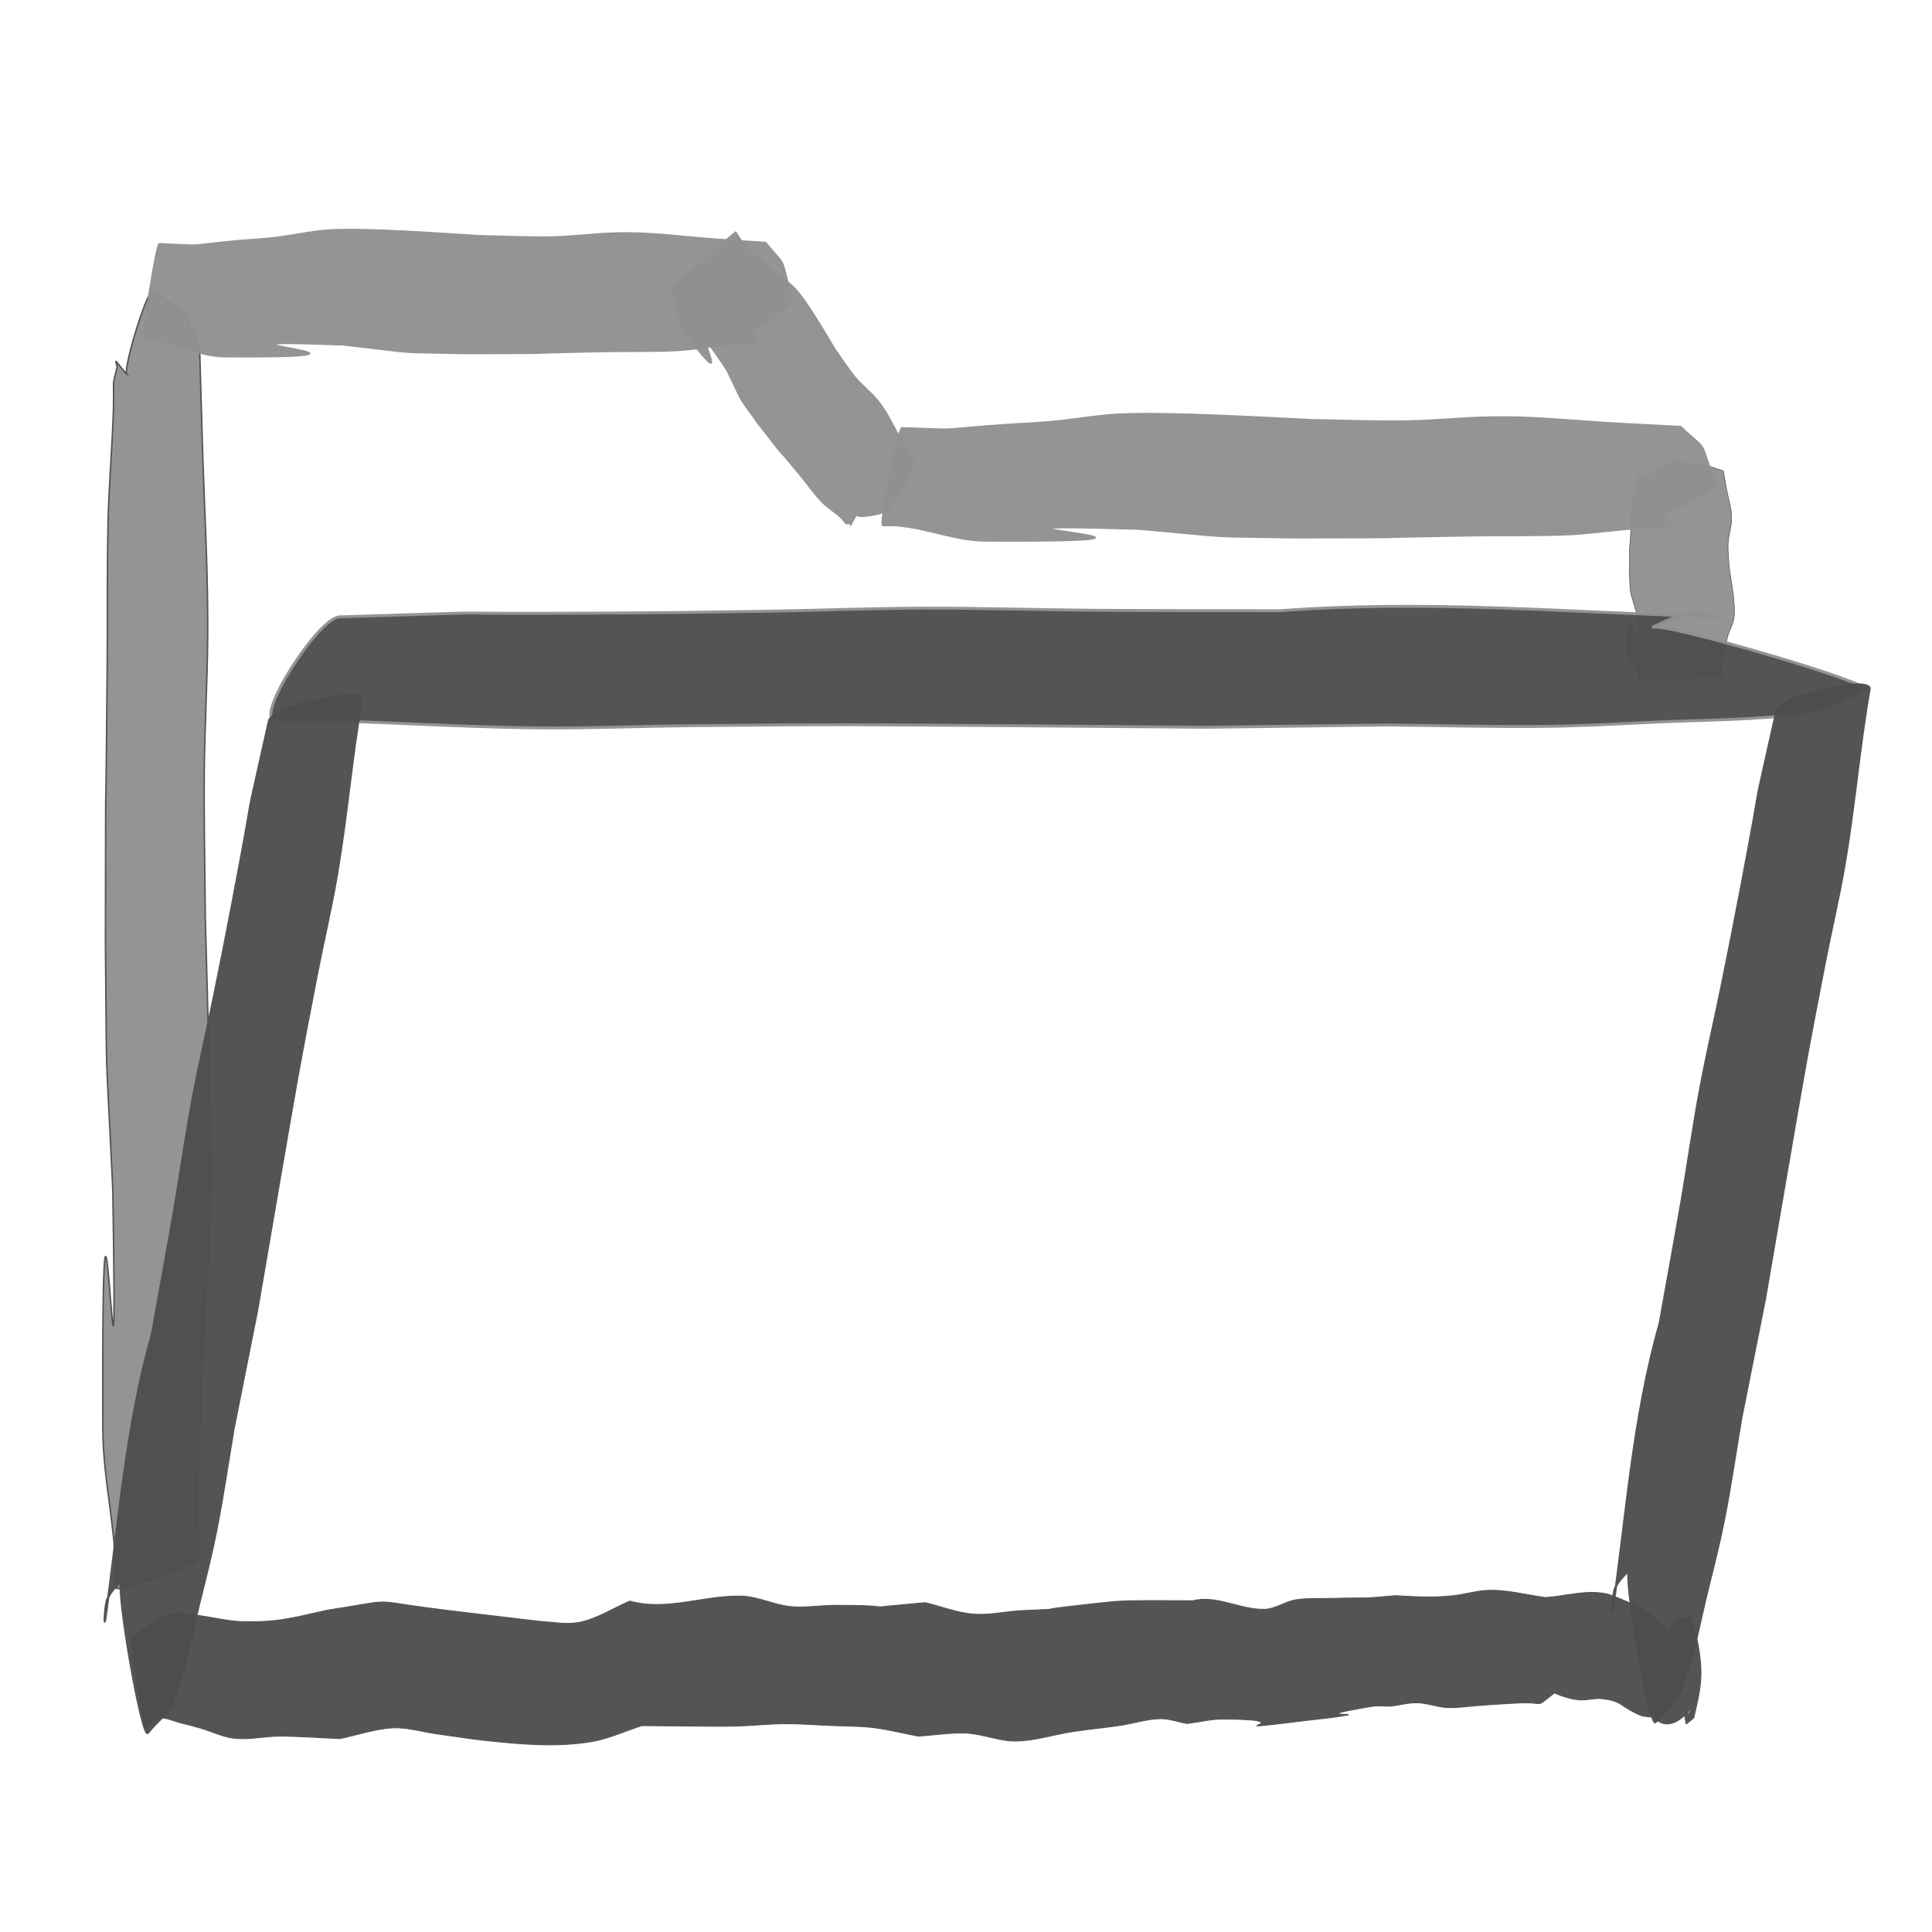
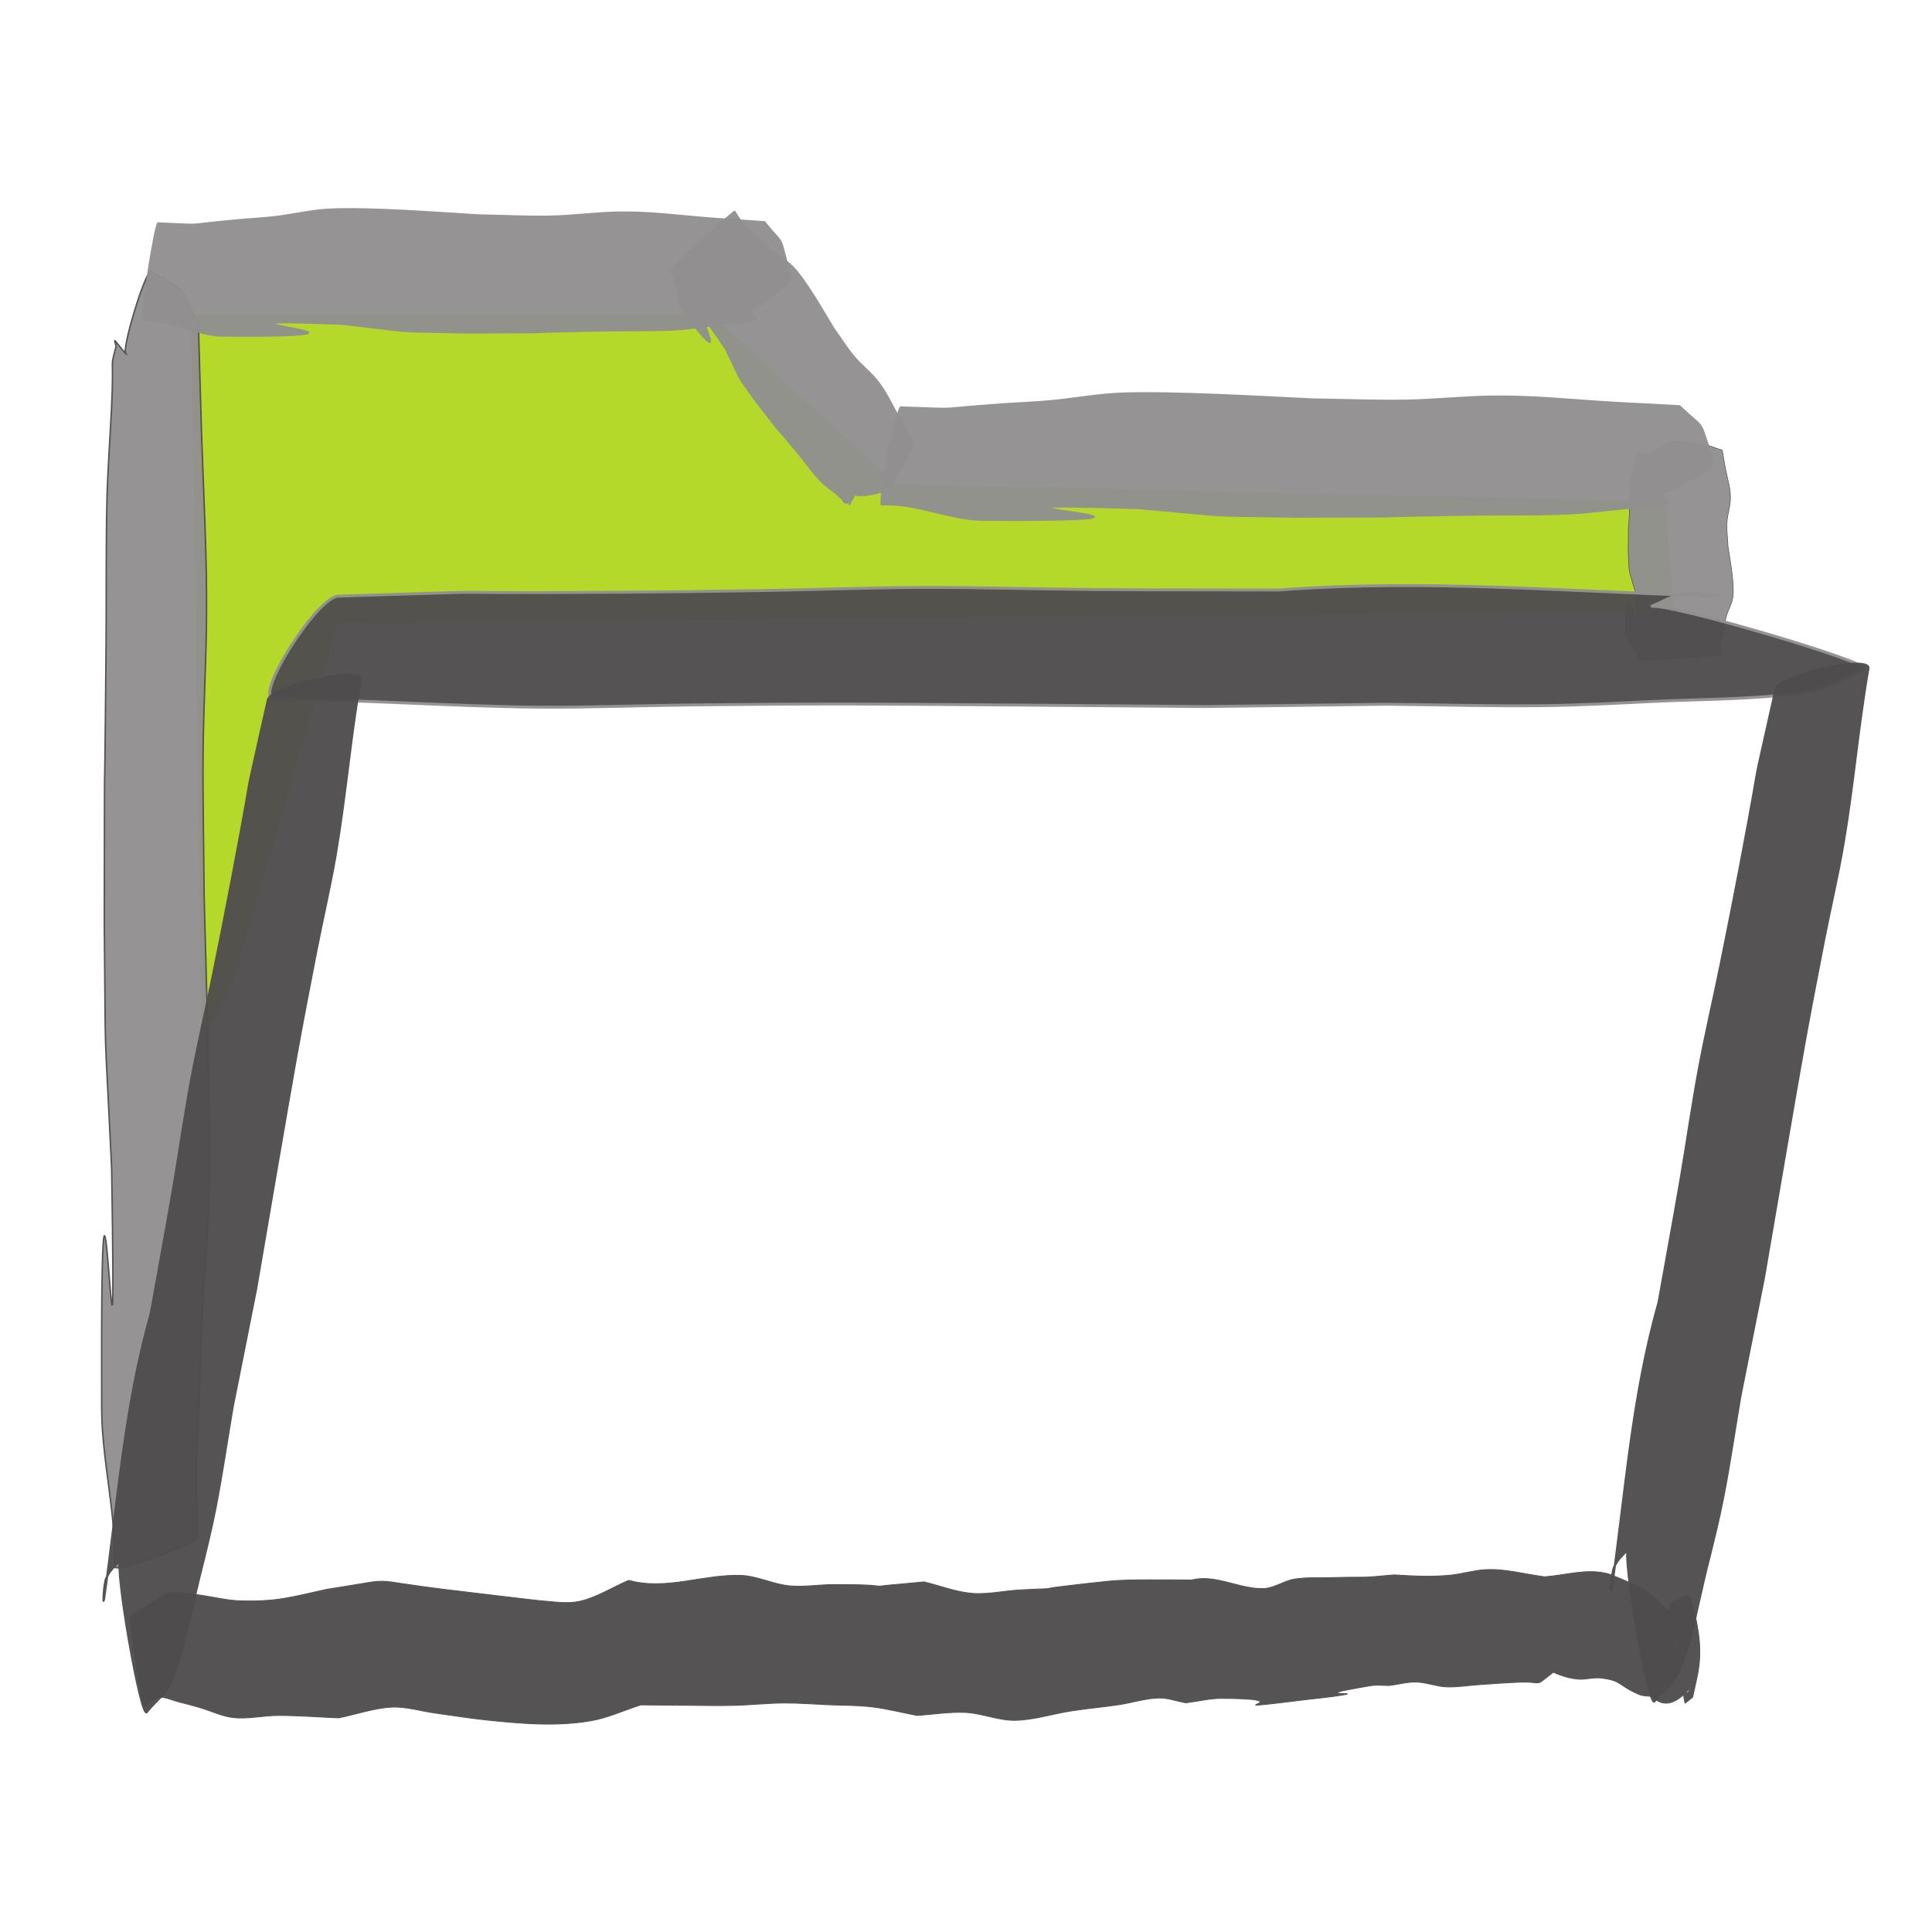
<svg xmlns="http://www.w3.org/2000/svg" width="400.156" height="400.156" id="svg9167" version="1.1">
  <defs id="defs9169" />
  <g id="layer1" transform="translate(-399.9197,-115.1473)">
-     <path style="opacity:0.96;fill:#4f4c4d;fill-opacity:1;stroke:#4f4c4d;stroke-width:0.18;stroke-miterlimit:4;stroke-opacity:1;stroke-dashoffset:0" d="m 427.105,454.263 c 1.391,-0.916 2.78,-1.851 4.173,-2.734 0.783,-0.496 1.566,-0.983 2.352,-1.425 0.5,-0.281 0.999,-0.61 1.508,-0.696 1.065,-0.18 2.138,-0.098 3.209,0 0,0 0,0 0,0 1.38,0.126 2.761,0.333 4.143,0.554 0,0 0,0 0,0 2.469,0.394 4.941,0.971 7.405,1.047 1e-4,0 1e-4,0 1e-4,0 3.015,0.093 6.027,0 9.027,-0.494 0,0 0,0 0,0 2.986,-0.494 5.963,-1.263 8.945,-1.897 2.622,-0.396 5.242,-0.842 7.863,-1.277 1.184,-0.196 2.368,-0.402 3.558,-0.388 0,0 0,0 0,0 1.265,0.015 2.534,0.242 3.802,0.434 0,1.2e-4 0,1.2e-4 10e-5,1.2e-4 2.866,0.433 5.732,0.835 8.597,1.188 1e-4,0 1e-4,0 1e-4,0 3.357,0.414 6.713,0.808 10.07,1.209 2.286,0.273 4.571,0.545 6.857,0.813 0,0 0,0 0,0 0.792,0.093 1.584,0.185 2.376,0.275 0.367,0.041 0.734,0.093 1.1,0.118 2.757,0.189 5.523,0.724 8.259,0.091 3.367,-0.778 6.677,-2.876 10.016,-4.315 7.795,2.153 15.507,-1.309 23.284,-1.024 0,0 0,0 0,0 3.319,0.122 6.654,1.829 9.976,2.157 3.103,0.306 6.189,-0.263 9.286,-0.257 2.467,0 4.935,0 7.404,0.138 0.539,0.031 1.079,0.108 1.618,0.16 0,0 10e-5,0 10e-5,0 0.591,0.057 1.178,-0.07 1.767,-0.128 2.616,-0.258 5.233,-0.498 7.849,-0.727 3.301,0.791 6.606,2.101 9.902,2.373 3.387,0.28 6.75,-0.557 10.129,-0.719 2.512,-0.121 5.024,-0.238 7.537,-0.323 0.609,-0.025 1.218,-0.038 1.827,-0.05 0,0 0,1.1e-4 10e-5,1.1e-4 0,0 0,0 0,0 0.272,8.3e-4 0.543,-0.012 0.815,0 0,0 0,0 0,0 0.023,-9.4e-4 0.047,0 0.071,0.012 10e-5,0 10e-5,0 10e-5,0 0.01,-2.3e-4 0.011,-4.7e-4 0.017,-5.9e-4 0,7.1e-4 0,-1.2e-4 0.01,-2.3e-4 3e-4,0.012 0,0.012 0,0.012 -0.01,2.3e-4 -0.01,4.7e-4 -0.016,5.9e-4 -0.02,8.3e-4 -0.04,0.013 -0.06,0.014 0,0 0,0 0,0 0,0 0,0 -10e-5,0 -0.192,0.035 -0.384,0.049 -0.577,0.066 0,0 0,0 0,0 -0.693,0.063 -1.386,0.104 -2.079,0.139 -0.635,0.026 -1.27,0.067 -1.907,0.044 -0.084,-0.012 -0.168,-0.012 -0.252,-0.018 -0.024,10e-4 -0.05,-0.012 -0.074,-0.015 -0.011,4.7e-4 -0.023,9.5e-4 -0.035,-0.019 -6e-4,-0.019 0,-0.02 0.01,-0.022 0,0 0,0 0,0 0.017,-0.015 0.035,-0.021 0.053,-0.028 0.084,-0.034 0.171,-0.052 0.256,-0.071 0,0 0,-1.2e-4 0,-1.2e-4 1.166,-0.262 2.337,-0.372 3.507,-0.518 2.915,-0.364 5.832,-0.677 8.748,-0.985 2.933,-0.31 5.873,-0.303 8.812,-0.316 2.912,-0.013 5.825,0.025 8.737,0.037 1e-4,0 1e-4,0 1e-4,0 4.959,-1.298 10.016,2.002 15.006,1.765 0,0 0,0 10e-5,0 2.108,-0.101 4.168,-1.607 6.269,-1.952 10e-5,0 10e-5,0 10e-5,0 2.466,-0.405 4.946,-0.225 7.42,-0.3 2.116,-0.06 4.231,-0.111 6.349,-0.096 2.314,0.015 4.62,-0.32 6.93,-0.478 0,0 0,0 0,0 3.95,0.249 7.899,0.456 11.835,0.031 0,0 0,0 0,0 2.312,-0.25 4.61,-0.963 6.924,-1.107 0,0 0,0 0,0 4.111,-0.255 8.246,0.949 12.371,1.469 4.231,-0.297 8.444,-1.682 12.693,-0.734 0.556,0.124 1.111,0.353 1.667,0.569 0,0 0,0 0,0 0.838,0.326 1.675,0.68 2.512,1.05 0,0 0,0 0,0 0.857,0.379 1.714,0.775 2.57,1.204 0.614,0.308 1.229,0.609 1.841,1.029 0,0 0,0 0,0 0.972,0.666 1.929,1.753 2.893,2.63 0,0 0,0 0,0 0.574,0.5 1.149,1 1.723,1.5 0,0 0,0 0,0 0,-0.274 -0.027,-0.544 -0.042,-0.816 -0.011,-0.226 -0.011,-0.511 0.041,-0.596 0.287,-0.467 0.606,-0.623 0.918,-0.823 0.463,-0.296 0.929,-0.518 1.398,-0.695 0,0 10e-5,0 10e-5,0 0.439,-0.165 0.881,-0.298 1.325,-0.315 0.154,0 0.308,-5.9e-4 0.462,0.064 0,0 2e-4,0 2e-4,0 0.081,0.034 0.174,0.031 0.236,0.254 0.592,2.124 1.174,4.371 1.574,7.068 0.232,1.568 0.381,3.375 0.313,5.082 0,0 0,0 0,0 -0.063,1.571 -0.283,2.934 -0.527,4.162 -0.298,1.496 -0.636,2.857 -0.949,4.307 0,0 0,0 0,0 -0.505,0.407 -1.011,0.814 -1.516,1.221 0,0 0,0 -10e-5,0 -0.027,0.038 -0.058,-0.052 -0.081,-0.131 -0.045,-0.153 -0.081,-0.341 -0.116,-0.529 -0.118,-0.642 -0.215,-1.336 -0.309,-2.031 -0.283,-2.086 -0.529,-4.237 -0.763,-6.402 -0.234,-2.165 -0.456,-4.348 -0.638,-6.573 -0.061,-0.741 -0.119,-1.486 -0.152,-2.245 -0.01,-0.222 -0.017,-0.448 -0.015,-0.669 0,-0.115 0.01,-0.255 0.037,-0.292 0.037,0.482 0.072,0.965 0.109,1.447 0,1.2e-4 0,1.2e-4 0,1.2e-4 -0.024,1.206 -0.064,2.41 -0.052,3.63 0,1.2e-4 0,1.2e-4 0,1.2e-4 0.01,0.912 0.07,1.832 0.185,2.66 0.167,1.202 0.403,2.248 0.637,3.278 0,0 0,0 0,0 0.424,1.867 0.868,3.665 1.306,5.485 0.069,0.285 0.182,0.264 0.277,0.216 0,0 0,0 1e-4,0 0,0 0,0 0,0 0.128,-0.065 0.251,-0.222 0.369,-0.406 0,0 1e-4,0 1e-4,0 0.094,-0.146 0.188,-0.305 0.272,-0.516 0,-1.2e-4 0,-1.2e-4 0,-1.2e-4 0.011,-0.026 0.021,-0.054 0.032,-0.086 0,-1.2e-4 0,-1.2e-4 10e-5,-1.2e-4 0.01,-0.014 0.01,-0.03 0.01,-0.053 -4e-4,-0.02 -0.01,-0.015 -0.014,-0.013 -0.014,5.9e-4 -0.027,0.021 -0.041,0.037 -2.528,2.889 -5.266,4.552 -7.916,1.813 0,0 -10e-5,0 -10e-5,0 -0.858,-0.123 -1.715,-0.044 -2.574,-0.37 -1.294,-0.491 -2.585,-1.235 -3.872,-2.131 -1.358,-0.946 -2.727,-1.133 -4.091,-1.317 -1.559,-0.21 -3.105,0.342 -4.663,0.235 0,0 0,0 0,0 -1.761,-0.122 -3.525,-0.674 -5.287,-1.433 0,0 -1e-4,0 -1e-4,0 -0.714,0.547 -1.425,1.135 -2.138,1.683 0,0 0,0 0,0 -0.307,0.236 -0.617,0.458 -0.934,0.502 -0.399,0.056 -0.802,-0.039 -1.203,-0.073 -0.982,-0.086 -1.964,-0.083 -2.944,-0.044 -2.659,0.106 -5.316,0.316 -7.974,0.486 0,0 0,0 0,0 -2.316,0.148 -4.625,0.565 -6.946,0.472 -2.072,-0.083 -4.154,-0.948 -6.225,-0.998 -1.855,-0.045 -3.696,0.474 -5.544,0.711 0,0 -10e-5,0 -10e-5,0 -1.308,0.015 -2.621,-0.173 -3.924,0.044 0,0 -10e-5,0 -10e-5,0 -1.63,0.271 -3.26,0.546 -4.888,0.881 -0.632,0.13 -1.267,0.208 -1.893,0.485 -0.044,0.018 -0.085,0.035 -0.127,0.073 -0.01,0.012 -0.017,0.013 -0.023,0.031 0,0 0,0 0,0 0,0 0,0.012 0,0.014 5e-4,0.012 0,0.012 0,0.013 0,0 0,1.1e-4 0,1.1e-4 0.01,0.015 0.016,0.02 0.024,0.024 0.015,0.012 0.03,0.015 0.044,0.022 0.047,0.017 0.094,0.027 0.142,0.034 0.325,0.056 0.65,0.056 0.975,0.065 0.282,0.012 0.564,0 0.847,0.04 0.023,-9.5e-4 0.047,0 0.07,0.021 0,0 0,-1.2e-4 0,0.012 0,0.012 0,0.012 0,0.012 -0.01,0.012 -0.015,0.012 -0.022,0.015 0,0 0,0 0,0 -0.123,0.059 -0.248,0.067 -0.372,0.09 0,0 0,0 0,0 -2.767,0.508 -5.542,0.741 -8.315,1.071 -3.144,0.374 -6.286,0.805 -9.432,1.093 -0.211,0.02 -0.422,0.04 -0.633,0.044 -0.049,9.4e-4 -0.097,0 -0.147,-0.012 -10e-5,0 -10e-5,0 -10e-5,0 -0.012,4.7e-4 -0.025,0.001 -0.038,-0.012 0,0 0,0 0,0 -0.01,2.3e-4 -0.011,4.7e-4 -0.017,-0.012 -2e-4,-0.012 -3e-4,-0.013 0,-0.015 0,0 0,0 0,0 0.01,-0.012 0.012,-0.013 0.018,-0.019 0.025,-0.02 0.052,-0.033 0.078,-0.047 0,0 0,0 0,0 0.089,-0.046 0.178,-0.084 0.268,-0.126 0.103,-0.049 0.205,-0.097 0.307,-0.158 0.073,-0.044 0.148,-0.079 0.217,-0.179 0,0 0,0 0,0 0.01,-0.012 0.017,-0.027 0.024,-0.046 0,0 0,0 0,0 0.01,-0.012 0.01,-0.026 0.01,-0.046 -4e-4,-0.019 0,-0.035 -0.01,-0.047 -0.01,-0.022 -0.018,-0.034 -0.028,-0.047 -0.115,-0.138 -0.235,-0.147 -0.353,-0.184 -0.76,-0.237 -1.519,-0.259 -2.278,-0.311 -1.748,-0.122 -3.494,-0.145 -5.24,-0.157 -2.492,-0.017 -4.968,0.619 -7.453,0.928 -1.886,-0.335 -3.777,-1.059 -5.658,-1.005 -2.769,0.079 -5.515,0.993 -8.276,1.402 0,0 0,0 0,0 -3.22,0.478 -6.446,0.775 -9.667,1.259 0,0 0,0 0,0 -3.941,0.592 -7.862,1.91 -11.818,1.97 -3.39,0.052 -6.801,-1.463 -10.195,-1.633 -3.368,-0.169 -6.721,0.411 -10.082,0.617 -3.104,-0.589 -6.211,-1.395 -9.313,-1.768 -3.028,-0.364 -6.05,-0.309 -9.074,-0.442 -3.088,-0.136 -6.178,-0.385 -9.264,-0.365 0,0 0,0 0,0 -3.33,0.021 -6.652,0.402 -9.981,0.489 -3.353,0.087 -6.709,0.017 -10.064,-0.012 0,0 0,0 0,0 -3.175,-0.022 -6.35,-0.054 -9.525,-0.08 -3.413,1.09 -6.807,2.67 -10.238,3.269 -7.269,1.268 -14.589,0.605 -21.903,-0.162 -3.452,-0.362 -6.907,-0.934 -10.361,-1.404 -3.024,-0.412 -6.056,-1.39 -9.07,-1.242 0,0 0,0 0,0 -3.681,0.181 -7.328,1.484 -10.993,2.227 -4.136,-0.169 -8.274,-0.496 -12.407,-0.506 -3.12,-0.012 -6.224,0.77 -9.35,0.452 0,0 0,0 0,0 -2.385,-0.242 -4.774,-1.445 -7.162,-2.13 -1.373,-0.393 -2.746,-0.769 -4.118,-1.102 -1.462,-0.354 -2.929,-1.155 -4.382,-0.957 0,0 0,0 0,0 -0.965,0.131 -1.878,1.291 -2.818,1.937 -0.027,0.059 -0.063,-0.015 -0.09,-0.084 -0.053,-0.132 -0.099,-0.308 -0.144,-0.485 -0.152,-0.603 -0.283,-1.276 -0.412,-1.951 0,0 0,-1.2e-4 0,-1.2e-4 -0.389,-2.027 -0.741,-4.149 -1.081,-6.294 -0.34,-2.145 -0.67,-4.318 -0.959,-6.562 -0.096,-0.747 -0.191,-1.501 -0.26,-2.286 -0.02,-0.23 -0.04,-0.464 -0.045,-0.702 0,-0.124 0,-0.276 0.023,-0.336 z" id="path5320-3-5-0-01" />
-     <path style="opacity:0.96;fill:#918f90;fill-opacity:1;stroke:#4f4c4d;stroke-width:0.307;stroke-miterlimit:4;stroke-opacity:1;stroke-dasharray:none;stroke-dashoffset:0" id="path5476-9-6-3-8-7" d="m 423.886,443.99 c 0.39,-11.039 -2.635,-21.87 -2.671,-32.865 -0.293,-90.213 3.319,28.56 2.064,-49.716 -1.657,-34.788 -1.192,-17.923 -1.518,-50.591 0.1,-54.647 -0.082,-5.507 0.361,-57.427 0.086,-10.123 -0.044,-20.249 0.188,-30.369 0.145,-6.304 0.639,-12.594 0.943,-18.892 0.581,-12.009 -0.428,-7.624 0.947,-12.955 -0.55,-2.143 -0.483,-1.252 2.066,1.58 -1.159,-0.388 4.069,-17.577 5.228,-17.189 l 0,0 c 8.259,5.447 4.965,1.817 9.751,11.017 0.243,7.611 0.408,15.224 0.662,22.835 0.444,13.306 1.138,24.865 1.022,38.184 -0.08,9.194 -0.629,18.379 -0.707,27.573 -0.085,9.973 0.145,19.946 0.218,29.919 0.373,14.962 1.392,45.932 0.993,62.289 -0.182,7.454 -0.946,14.879 -1.312,22.326 -0.258,5.238 -0.355,10.483 -0.56,15.724 -0.944,24.055 -0.881,10.992 -0.526,32.294 0.422,1.271 -16.727,7.533 -17.149,6.261 z" />
-     <path style="opacity:0.96;fill:#918f90;fill-opacity:1;stroke:#4f4c4d;stroke-width:0.126;stroke-miterlimit:4;stroke-opacity:1;stroke-dasharray:none;stroke-dashoffset:0" id="path5476-9-6-3-9-8-8" d="m 739.511,256.118 c 0.39,-1.862 -2.635,-3.69 -2.671,-5.545 -0.293,-15.22 3.319,4.819 2.064,-8.388 -1.657,-5.869 -1.192,-3.024 -1.518,-8.535 0.1,-9.22 -0.082,-0.929 0.361,-9.689 0.086,-1.708 -0.044,-3.416 0.188,-5.124 0.145,-1.064 0.639,-2.125 0.943,-3.187 0.581,-2.026 -0.428,-1.286 0.947,-2.186 -0.55,-0.362 -0.483,-0.211 2.066,0.267 -1.159,-0.065 4.069,-2.965 5.228,-2.9 l 0,0 c 8.259,0.919 4.965,0.307 9.751,1.859 0.243,1.284 0.408,2.569 0.662,3.853 0.444,2.245 1.138,4.195 1.022,6.442 -0.08,1.551 -0.629,3.101 -0.707,4.652 -0.085,1.683 0.145,3.365 0.218,5.048 0.373,2.524 1.392,7.749 0.993,10.509 -0.182,1.258 -0.946,2.51 -1.312,3.767 -0.258,0.884 -0.355,1.769 -0.56,2.653 -0.944,4.058 -0.881,1.854 -0.526,5.448 0.422,0.214 -16.727,1.271 -17.149,1.056 z" />
-     <path style="opacity:0.96;fill:#918f90;fill-opacity:1;stroke:#918f90;stroke-width:0.268;stroke-miterlimit:4;stroke-opacity:1;stroke-dasharray:none;stroke-dashoffset:0" id="path5476-9-6-3-9-4-5-9" d="m 582.746,224.033 c 7.09,-0.461 14.046,3.118 21.108,3.16 57.941,0.347 -18.343,-3.926 31.93,-2.441 22.343,1.96 11.512,1.41 32.493,1.795 35.098,-0.118 3.537,0.097 36.883,-0.427 6.502,-0.102 13.005,0.052 19.505,-0.223 4.049,-0.171 8.089,-0.756 12.134,-1.116 7.713,-0.687 4.897,0.506 8.32,-1.12 1.377,0.651 0.804,0.571 -1.015,-2.445 0.249,1.371 11.289,-4.813 11.04,-6.185 l 0,0 c -3.498,-9.77 -1.167,-5.873 -7.076,-11.536 -4.888,-0.288 -9.778,-0.483 -14.666,-0.783 -8.546,-0.525 -15.97,-1.347 -24.524,-1.208 -5.905,0.095 -11.804,0.744 -17.709,0.836 -6.405,0.101 -12.811,-0.172 -19.216,-0.258 -9.61,-0.442 -29.5,-1.647 -40.006,-1.175 -4.787,0.215 -9.557,1.119 -14.339,1.552 -3.364,0.305 -6.733,0.42 -10.099,0.663 -15.45,1.117 -7.06,1.042 -20.741,0.622 -0.817,-0.499 -4.838,19.788 -4.021,20.288 z" />
-     <path style="opacity:0.96;fill:#918f90;fill-opacity:1;stroke:#918f90;stroke-width:0.236;stroke-miterlimit:4;stroke-opacity:1;stroke-dasharray:none;stroke-dashoffset:0" id="path5476-9-6-3-9-4-8-0-1" d="m 429.784,185.895 c 5.52,-0.461 10.937,3.118 16.436,3.16 45.115,0.347 -14.283,-3.926 24.863,-2.441 17.398,1.96 8.963,1.41 25.3,1.795 27.329,-0.118 2.754,0.097 28.719,-0.427 5.062,-0.102 10.126,0.052 15.187,-0.223 3.153,-0.171 6.298,-0.756 9.448,-1.116 6.006,-0.687 3.813,0.506 6.479,-1.12 1.072,0.651 0.626,0.571 -0.79,-2.445 0.194,1.371 8.79,-4.813 8.596,-6.185 l 0,0 c -2.724,-9.77 -0.909,-5.873 -5.51,-11.536 -3.806,-0.288 -7.614,-0.483 -11.42,-0.783 -6.654,-0.525 -12.435,-1.346 -19.096,-1.208 -4.598,0.095 -9.191,0.744 -13.789,0.836 -4.988,0.101 -9.975,-0.172 -14.962,-0.258 -7.483,-0.442 -22.97,-1.647 -31.151,-1.175 -3.728,0.215 -7.441,1.119 -11.165,1.552 -2.619,0.305 -5.243,0.42 -7.864,0.663 -12.03,1.117 -5.497,1.042 -16.15,0.622 -0.636,-0.499 -3.767,19.788 -3.131,20.288 z" />
-     <path style="opacity:0.96;fill:#918f90;fill-opacity:1;stroke:#918f90;stroke-width:0.156;stroke-miterlimit:4;stroke-opacity:1;stroke-dasharray:none;stroke-dashoffset:0" id="path5476-9-6-3-9-4-8-1-9-5" d="m 538.746,175.617 c 1.91,1.798 1.263,6.275 2.851,8.403 13.033,17.463 -1.74,-8.097 8.829,7.852 3.884,7.963 1.751,4.372 6.308,10.87 8.1,10.357 0.748,1.117 8.701,10.68 1.55,1.865 2.941,3.902 4.6,5.65 1.033,1.089 2.322,1.897 3.473,2.857 2.193,1.831 0.803,1.797 2.603,1.72 -0.092,0.847 -0.173,0.624 1.296,-1.947 -0.8,0.997 5.591,0.117 6.392,-0.879 l 0,0 c 5.309,-7.615 3.405,-4.3 5.595,-9.867 -0.938,-1.647 -1.934,-3.233 -2.864,-4.888 -1.626,-2.895 -2.81,-5.655 -4.853,-8.106 -1.409,-1.692 -3.164,-3.009 -4.573,-4.703 -1.528,-1.837 -2.822,-3.925 -4.233,-5.887 -1.921,-3.155 -5.716,-9.881 -8.414,-12.687 -1.229,-1.279 -2.885,-2.089 -4.25,-3.219 -0.96,-0.795 -1.802,-1.72 -2.724,-2.557 -4.231,-3.842 -2.266,-1.398 -5.132,-5.749 0.126,-0.579 -13.479,11.878 -13.605,12.457 z" />
-     <path style="opacity:0.96;fill:#4f4c4d;fill-opacity:1;stroke:#918f90;stroke-width:0.597;stroke-miterlimit:4;stroke-opacity:1;stroke-dasharray:none;stroke-dashoffset:0" id="path5740-1-2-9-2-6-4" d="m 470.381,242.913 c 44.388,-1.338 8.329,-0.515 56.775,-0.798 10.251,-0.06 20.499,-0.191 30.742,-0.352 11.045,-0.174 22.06,-0.619 33.117,-0.653 12.005,-0.038 23.994,0.353 35.998,0.439 12.697,0.091 25.398,0.063 38.097,0.092 30.509,-2.303 60.062,0.364 90.299,1.253 2.195,0.064 -4.517,-0.721 -6.514,-0.393 -3.014,0.494 -4.536,1.717 -6.804,2.575 2.592,-1.104 46.783,11.877 44.19,12.981 l 0,0 c -4.134,1.597 -6.766,3.945 -12.403,4.791 -10.068,1.51 -21.533,1.374 -32.362,1.92 -7.406,0.373 -14.839,0.762 -22.317,0.836 -10.617,0.105 -21.237,-0.2 -31.856,-0.3 -12.523,0.16 -25.046,0.32 -37.568,0.479 -11.53,-0.092 -61.928,-0.523 -74.098,-0.527 -10.944,-0.012 -21.889,0.086 -32.828,0.198 -10.274,0.105 -20.531,0.538 -30.806,0.454 -18.463,-0.152 -36.724,-1.575 -55.205,-1.674 -4.264,-0.34 9.279,-21.661 13.543,-21.321 z" />
-     <path style="opacity:0.96;fill:#4f4c4d;fill-opacity:1;stroke:#4f4c4d;stroke-width:0.449;stroke-miterlimit:4;stroke-opacity:1;stroke-dasharray:none;stroke-dashoffset:0" id="path5740-1-2-9-2-9-3-9" d="m 455.625,264.495 c -6.388,28.725 -1.417,5.335 -7.416,36.931 -1.27,6.686 -2.597,13.355 -3.95,20.013 -1.458,7.181 -3.137,14.286 -4.481,21.503 -1.46,7.836 -2.564,15.751 -3.921,23.612 -1.436,8.315 -2.971,16.608 -4.457,24.912 -5.534,19.456 -6.846,39.32 -9.709,59.262 -0.208,1.448 -0.058,-3.101 0.45,-4.338 0.769,-1.865 1.959,-2.607 2.939,-3.91 -1.222,1.464 4.253,33.037 5.475,31.572 l 0,0 c 1.812,-2.369 4.067,-3.601 5.437,-7.108 2.446,-6.264 3.699,-13.784 5.439,-20.746 1.19,-4.761 2.396,-9.537 3.347,-14.408 1.35,-6.915 2.362,-13.918 3.543,-20.877 1.622,-8.149 3.245,-16.298 4.867,-24.447 1.296,-7.553 6.937,-40.572 8.382,-48.525 1.296,-7.153 2.676,-14.284 4.07,-21.409 1.309,-6.691 2.888,-13.303 4.041,-20.034 2.072,-12.095 3.068,-24.323 5.185,-36.419 0.226,-2.856 -19.015,1.56 -19.241,4.417 z" />
-     <path style="opacity:0.96;fill:#4f4c4d;fill-opacity:1;stroke:#4f4c4d;stroke-width:0.449;stroke-miterlimit:4;stroke-opacity:1;stroke-dasharray:none;stroke-dashoffset:0" id="path5740-1-2-9-2-9-9-8-2" d="m 767.905,262.26 c -6.388,28.725 -1.417,5.335 -7.416,36.931 -1.27,6.685 -2.597,13.355 -3.95,20.013 -1.458,7.181 -3.137,14.286 -4.481,21.503 -1.46,7.836 -2.564,15.751 -3.921,23.612 -1.436,8.315 -2.971,16.608 -4.457,24.912 -5.534,19.456 -6.846,39.32 -9.709,59.262 -0.208,1.447 -0.058,-3.101 0.45,-4.338 0.769,-1.865 1.959,-2.607 2.939,-3.91 -1.222,1.464 4.253,33.037 5.475,31.572 l 0,0 c 1.812,-2.369 4.067,-3.601 5.437,-7.108 2.446,-6.265 3.699,-13.784 5.439,-20.746 1.19,-4.761 2.396,-9.537 3.347,-14.408 1.35,-6.915 2.362,-13.918 3.543,-20.877 1.622,-8.149 3.245,-16.298 4.867,-24.447 1.296,-7.553 6.937,-40.573 8.382,-48.525 1.296,-7.153 2.676,-14.284 4.07,-21.408 1.309,-6.691 2.888,-13.303 4.041,-20.034 2.072,-12.095 3.068,-24.323 5.185,-36.419 0.226,-2.856 -19.015,1.56 -19.241,4.417 z" />
+     <path style="color:#000000;fill:#b5d92a;fill-opacity:1;stroke:none;stroke-width:1px;marker:none;visibility:visible;display:inline;overflow:visible;enable-background:accumulate" d="m 439.432,180.279 2.344,150.438 6.25,-11.711 21.875,-74.768 276.563,-2.702 -1.562,-22.521 -159.375,-3.603 -38.281,-35.132 z" id="path8912-5-1" />
+     <path style="opacity:0.96;fill:#4f4c4d;fill-opacity:1;stroke:#4f4c4d;stroke-width:0.18;stroke-miterlimit:4;stroke-opacity:1;stroke-dashoffset:0" d="m 426.867,449.969 c 1.391,-0.916 2.78,-1.851 4.173,-2.734 0.783,-0.496 1.566,-0.983 2.352,-1.425 0.5,-0.281 0.999,-0.61 1.508,-0.696 1.065,-0.18 2.138,-0.098 3.209,0 0,0 0,0 0,0 1.38,0.126 2.761,0.334 4.143,0.554 0,0 0,0 0,0 2.469,0.394 4.941,0.971 7.405,1.047 1e-4,0 1e-4,0 1e-4,0 3.015,0.093 6.027,0 9.027,-0.494 0,0 0,0 0,0 2.986,-0.494 5.963,-1.262 8.945,-1.897 2.622,-0.396 5.242,-0.842 7.863,-1.277 1.184,-0.196 2.368,-0.402 3.558,-0.388 0,0 0,0 0,0 1.265,0.015 2.534,0.242 3.802,0.434 0,10e-5 0,10e-5 10e-5,10e-5 2.866,0.433 5.732,0.835 8.597,1.188 1e-4,0 1e-4,0 1e-4,0 3.357,0.414 6.713,0.808 10.07,1.209 2.286,0.273 4.571,0.545 6.857,0.813 0,0 0,0 0,0 0.792,0.093 1.584,0.185 2.376,0.275 0.367,0.041 0.734,0.094 1.1,0.118 2.757,0.189 5.523,0.724 8.259,0.091 3.367,-0.778 6.677,-2.876 10.016,-4.315 7.795,2.153 15.507,-1.309 23.284,-1.024 0,0 0,0 0,0 3.319,0.122 6.654,1.829 9.976,2.157 3.103,0.306 6.189,-0.264 9.286,-0.257 2.467,0 4.935,0 7.404,0.138 0.539,0.031 1.079,0.108 1.618,0.16 0,0 10e-5,0 10e-5,0 0.591,0.057 1.178,-0.07 1.767,-0.128 2.616,-0.258 5.233,-0.498 7.849,-0.727 3.301,0.791 6.606,2.101 9.902,2.373 3.387,0.28 6.75,-0.557 10.129,-0.719 2.512,-0.12 5.024,-0.237 7.537,-0.323 0.609,-0.025 1.218,-0.038 1.827,-0.05 0,0 0,10e-5 10e-5,10e-5 0,0 0,0 0,0 0.272,9e-4 0.543,-0.012 0.815,0 0,0 0,0 0,0 0.023,-9e-4 0.047,0 0.071,0.012 10e-5,0 10e-5,0 10e-5,0 0.01,-3e-4 0.011,-5e-4 0.017,-6e-4 0,7e-4 0,-2e-4 0.01,-3e-4 3e-4,0.012 0,0.012 0,0.012 -0.01,2e-4 -0.01,4e-4 -0.016,5e-4 -0.02,9e-4 -0.04,0.013 -0.06,0.014 0,0 0,0 0,0 0,0 0,0 -10e-5,0 -0.192,0.035 -0.384,0.049 -0.577,0.066 0,0 0,0 0,0 -0.693,0.063 -1.386,0.104 -2.079,0.139 -0.635,0.026 -1.27,0.068 -1.907,0.044 -0.084,-0.012 -0.168,-0.012 -0.252,-0.018 -0.024,0 -0.05,-0.012 -0.074,-0.015 -0.011,4e-4 -0.023,9e-4 -0.035,-0.019 -6e-4,-0.019 0,-0.02 0.01,-0.022 0,0 0,0 0,0 0.017,-0.015 0.035,-0.021 0.053,-0.028 0.084,-0.034 0.171,-0.052 0.256,-0.071 0,0 0,-1e-4 0,-1e-4 1.166,-0.262 2.337,-0.372 3.507,-0.518 2.915,-0.364 5.832,-0.677 8.748,-0.986 2.933,-0.31 5.873,-0.303 8.812,-0.316 2.912,-0.013 5.825,0.025 8.737,0.037 1e-4,0 1e-4,0 1e-4,0 4.959,-1.298 10.016,2.002 15.006,1.765 0,0 0,0 10e-5,0 2.108,-0.101 4.168,-1.607 6.269,-1.952 10e-5,0 10e-5,0 10e-5,0 2.466,-0.405 4.946,-0.225 7.42,-0.3 2.116,-0.06 4.231,-0.111 6.349,-0.096 2.314,0.015 4.62,-0.32 6.93,-0.478 0,0 0,0 0,0 3.95,0.248 7.899,0.456 11.835,0.031 0,0 0,0 0,0 2.312,-0.25 4.61,-0.963 6.924,-1.107 0,0 0,0 0,0 4.111,-0.255 8.246,0.949 12.371,1.469 4.231,-0.297 8.444,-1.682 12.693,-0.734 0.556,0.124 1.112,0.353 1.667,0.569 0,0 0,0 0,0 0.838,0.326 1.675,0.68 2.512,1.05 0,0 0,0 0,0 0.857,0.379 1.714,0.774 2.57,1.204 0.614,0.308 1.229,0.609 1.841,1.029 0,0 0,0 0,0 0.972,0.666 1.929,1.753 2.893,2.63 0,0 0,0 0,0 0.574,0.5 1.149,1 1.723,1.5 0,0 0,0 0,0 0,-0.274 -0.027,-0.544 -0.042,-0.816 -0.011,-0.226 -0.011,-0.511 0.041,-0.596 0.287,-0.467 0.606,-0.623 0.918,-0.823 0.463,-0.296 0.929,-0.518 1.398,-0.695 0,0 10e-5,0 10e-5,0 0.439,-0.165 0.881,-0.298 1.325,-0.315 0.154,0 0.308,-6e-4 0.462,0.064 0,0 2e-4,0 2e-4,0 0.081,0.034 0.174,0.031 0.236,0.254 0.592,2.124 1.174,4.371 1.574,7.068 0.232,1.568 0.381,3.375 0.313,5.082 0,0 0,0 0,0 -0.063,1.571 -0.283,2.934 -0.527,4.162 -0.298,1.496 -0.636,2.857 -0.949,4.307 0,0 0,0 0,0 -0.505,0.407 -1.011,0.814 -1.516,1.221 0,0 0,0 -10e-5,0 -0.027,0.038 -0.058,-0.052 -0.081,-0.131 -0.045,-0.153 -0.081,-0.341 -0.116,-0.529 -0.118,-0.642 -0.215,-1.336 -0.309,-2.031 -0.283,-2.086 -0.529,-4.237 -0.763,-6.402 -0.234,-2.165 -0.456,-4.348 -0.638,-6.573 -0.061,-0.741 -0.119,-1.486 -0.152,-2.245 -0.01,-0.222 -0.017,-0.448 -0.015,-0.668 0,-0.115 0.01,-0.255 0.037,-0.292 0.037,0.482 0.072,0.965 0.109,1.447 0,10e-5 0,10e-5 0,10e-5 -0.024,1.206 -0.064,2.41 -0.052,3.63 0,10e-5 0,10e-5 0,10e-5 0.01,0.912 0.07,1.832 0.185,2.659 0.167,1.202 0.403,2.248 0.637,3.278 0,0 0,0 0,0 0.424,1.867 0.868,3.665 1.306,5.485 0.069,0.284 0.182,0.264 0.277,0.216 0,0 0,0 10e-5,0 0,0 0,0 0,0 0.128,-0.065 0.251,-0.222 0.369,-0.406 0,0 10e-5,0 10e-5,0 0.094,-0.146 0.188,-0.304 0.272,-0.516 0,-10e-5 0,-10e-5 0,-10e-5 0.011,-0.026 0.021,-0.054 0.032,-0.086 0,-10e-5 0,-10e-5 10e-5,-10e-5 0.01,-0.014 0.01,-0.03 0.01,-0.053 -4e-4,-0.02 -0.01,-0.015 -0.014,-0.013 -0.014,5e-4 -0.027,0.021 -0.041,0.037 -2.528,2.889 -5.266,4.552 -7.916,1.813 0,0 -10e-5,0 -10e-5,0 -0.858,-0.123 -1.715,-0.044 -2.574,-0.37 -1.294,-0.491 -2.585,-1.235 -3.872,-2.131 -1.358,-0.946 -2.727,-1.133 -4.091,-1.317 -1.559,-0.21 -3.105,0.342 -4.663,0.235 0,0 0,0 0,0 -1.761,-0.122 -3.525,-0.674 -5.287,-1.433 0,0 -1e-4,0 -1e-4,0 -0.714,0.547 -1.425,1.135 -2.138,1.683 0,0 0,0 0,0 -0.307,0.236 -0.617,0.458 -0.934,0.502 -0.399,0.056 -0.802,-0.039 -1.203,-0.073 -0.982,-0.086 -1.964,-0.083 -2.944,-0.044 -2.659,0.106 -5.316,0.316 -7.974,0.486 0,0 0,0 0,0 -2.316,0.148 -4.625,0.565 -6.946,0.472 -2.072,-0.083 -4.154,-0.948 -6.225,-0.998 -1.855,-0.045 -3.696,0.474 -5.544,0.711 0,0 -10e-5,0 -10e-5,0 -1.308,0.015 -2.621,-0.173 -3.924,0.044 0,0 -10e-5,0 -10e-5,0 -1.63,0.271 -3.26,0.546 -4.888,0.881 -0.632,0.13 -1.267,0.208 -1.893,0.485 -0.044,0.018 -0.085,0.035 -0.127,0.073 -0.01,0.012 -0.017,0.013 -0.023,0.031 0,0 0,0 0,0 0,0 0,0.012 0,0.014 5e-4,0.012 0,0.012 0,0.013 0,0 0,1e-4 0,1e-4 0.01,0.015 0.016,0.02 0.024,0.024 0.015,0.012 0.03,0.015 0.044,0.023 0.047,0.016 0.094,0.027 0.142,0.034 0.325,0.056 0.65,0.056 0.975,0.065 0.282,0.012 0.564,0 0.847,0.04 0.023,-10e-4 0.047,0 0.07,0.021 0,0 0,-2e-4 0,0.012 0,0.012 0,0.012 0,0.012 -0.01,0.012 -0.015,0.012 -0.022,0.015 0,0 0,0 0,0 -0.123,0.059 -0.248,0.067 -0.372,0.09 0,0 0,0 0,0 -2.767,0.508 -5.542,0.741 -8.315,1.071 -3.144,0.374 -6.286,0.805 -9.432,1.093 -0.211,0.02 -0.422,0.04 -0.633,0.044 -0.049,10e-4 -0.097,0 -0.147,-0.012 -1e-4,0 -1e-4,0 -1e-4,0 -0.012,4e-4 -0.025,10e-4 -0.038,-0.012 0,0 0,0 0,0 -0.01,3e-4 -0.011,5e-4 -0.017,-0.012 -2e-4,-0.012 -3e-4,-0.013 0,-0.015 0,0 0,0 0,0 0.01,-0.012 0.012,-0.013 0.018,-0.019 0.025,-0.02 0.052,-0.033 0.078,-0.047 0,0 0,0 0,0 0.089,-0.046 0.178,-0.084 0.268,-0.126 0.103,-0.049 0.205,-0.097 0.307,-0.158 0.073,-0.044 0.148,-0.079 0.217,-0.178 0,0 0,0 0,0 0.01,-0.012 0.017,-0.027 0.024,-0.046 0,0 0,0 0,0 0.01,-0.012 0.01,-0.026 0.01,-0.046 -4e-4,-0.019 0,-0.036 -0.01,-0.047 -0.01,-0.022 -0.018,-0.034 -0.028,-0.047 -0.115,-0.138 -0.235,-0.147 -0.353,-0.184 -0.76,-0.237 -1.519,-0.259 -2.278,-0.311 -1.748,-0.122 -3.494,-0.145 -5.24,-0.157 -2.492,-0.017 -4.968,0.619 -7.453,0.928 -1.886,-0.335 -3.777,-1.059 -5.658,-1.006 -2.769,0.079 -5.515,0.993 -8.276,1.402 0,0 0,0 0,0 -3.22,0.478 -6.446,0.775 -9.667,1.259 0,0 0,0 0,0 -3.941,0.593 -7.862,1.91 -11.818,1.97 -3.39,0.052 -6.801,-1.463 -10.195,-1.633 -3.368,-0.169 -6.721,0.411 -10.082,0.617 -3.104,-0.589 -6.211,-1.395 -9.313,-1.768 -3.028,-0.364 -6.05,-0.309 -9.074,-0.442 -3.088,-0.136 -6.178,-0.385 -9.264,-0.365 0,0 0,0 0,0 -3.33,0.021 -6.652,0.402 -9.981,0.489 -3.353,0.088 -6.709,0.017 -10.064,-0.012 0,0 0,0 0,0 -3.175,-0.023 -6.35,-0.054 -9.525,-0.081 -3.413,1.09 -6.807,2.67 -10.238,3.269 -7.269,1.268 -14.589,0.605 -21.903,-0.162 -3.452,-0.362 -6.907,-0.934 -10.361,-1.404 -3.024,-0.412 -6.056,-1.39 -9.07,-1.242 0,0 0,0 0,0 -3.681,0.181 -7.328,1.484 -10.993,2.227 -4.136,-0.169 -8.274,-0.496 -12.407,-0.506 -3.12,-0.012 -6.224,0.769 -9.35,0.452 0,0 0,0 0,0 -2.385,-0.242 -4.774,-1.445 -7.162,-2.13 -1.373,-0.393 -2.746,-0.769 -4.118,-1.102 -1.462,-0.354 -2.929,-1.155 -4.382,-0.957 0,0 0,0 0,0 -0.965,0.131 -1.878,1.291 -2.818,1.937 -0.027,0.059 -0.063,-0.015 -0.09,-0.084 -0.053,-0.132 -0.099,-0.308 -0.144,-0.485 -0.152,-0.603 -0.283,-1.276 -0.412,-1.951 0,0 0,-10e-5 0,-10e-5 -0.389,-2.027 -0.741,-4.149 -1.081,-6.294 -0.34,-2.145 -0.67,-4.318 -0.959,-6.562 -0.096,-0.747 -0.191,-1.501 -0.26,-2.286 -0.02,-0.23 -0.04,-0.464 -0.045,-0.702 0,-0.124 0,-0.276 0.023,-0.336 z" id="path5320-3-5-0-01-0-1" />
+     <path style="opacity:0.96;fill:#918f90;fill-opacity:1;stroke:#4f4c4d;stroke-width:0.307;stroke-miterlimit:4;stroke-opacity:1;stroke-dasharray:none;stroke-dashoffset:0" id="path5476-9-6-3-8-7-2-5" d="m 423.649,439.697 c 0.39,-11.039 -2.635,-21.87 -2.671,-32.865 -0.293,-90.213 3.319,28.561 2.064,-49.716 -1.657,-34.788 -1.192,-17.923 -1.518,-50.591 0.1,-54.647 -0.082,-5.507 0.361,-57.426 0.086,-10.123 -0.044,-20.249 0.188,-30.369 0.145,-6.304 0.639,-12.594 0.943,-18.892 0.581,-12.009 -0.428,-7.624 0.947,-12.955 -0.55,-2.143 -0.483,-1.252 2.066,1.58 -1.159,-0.388 4.069,-17.577 5.228,-17.189 l 0,0 c 8.259,5.447 4.965,1.817 9.751,11.017 0.243,7.611 0.408,15.224 0.662,22.835 0.444,13.306 1.138,24.865 1.022,38.184 -0.08,9.194 -0.629,18.379 -0.707,27.573 -0.085,9.973 0.145,19.946 0.218,29.919 0.373,14.962 1.392,45.932 0.993,62.289 -0.182,7.454 -0.946,14.88 -1.312,22.326 -0.258,5.238 -0.355,10.483 -0.56,15.724 -0.944,24.055 -0.881,10.992 -0.526,32.294 0.422,1.272 -16.727,7.533 -17.149,6.261 z" />
+     <path style="opacity:0.96;fill:#918f90;fill-opacity:1;stroke:#4f4c4d;stroke-width:0.126;stroke-miterlimit:4;stroke-opacity:1;stroke-dasharray:none;stroke-dashoffset:0" id="path5476-9-6-3-9-8-8-2-9" d="m 739.274,251.824 c 0.39,-1.862 -2.635,-3.69 -2.671,-5.545 -0.293,-15.22 3.319,4.819 2.064,-8.388 -1.657,-5.869 -1.192,-3.024 -1.518,-8.535 0.1,-9.22 -0.082,-0.929 0.361,-9.689 0.086,-1.708 -0.044,-3.416 0.188,-5.124 0.145,-1.064 0.639,-2.125 0.943,-3.188 0.581,-2.026 -0.428,-1.286 0.947,-2.186 -0.55,-0.362 -0.483,-0.211 2.066,0.267 -1.159,-0.065 4.069,-2.965 5.228,-2.9 l 0,0 c 8.259,0.919 4.965,0.307 9.751,1.859 0.243,1.284 0.408,2.569 0.662,3.853 0.444,2.245 1.138,4.195 1.022,6.442 -0.08,1.551 -0.629,3.101 -0.707,4.652 -0.085,1.683 0.145,3.365 0.218,5.048 0.373,2.524 1.392,7.749 0.993,10.509 -0.182,1.258 -0.946,2.51 -1.312,3.767 -0.258,0.884 -0.355,1.769 -0.56,2.653 -0.944,4.058 -0.881,1.855 -0.526,5.448 0.422,0.214 -16.727,1.271 -17.149,1.056 z" />
+     <path style="opacity:0.96;fill:#918f90;fill-opacity:1;stroke:#918f90;stroke-width:0.268;stroke-miterlimit:4;stroke-opacity:1;stroke-dasharray:none;stroke-dashoffset:0" id="path5476-9-6-3-9-4-5-9-97-9" d="m 582.508,219.739 c 7.09,-0.461 14.046,3.118 21.108,3.16 57.941,0.347 -18.343,-3.926 31.93,-2.441 22.343,1.96 11.512,1.409 32.493,1.795 35.098,-0.118 3.537,0.097 36.883,-0.427 6.502,-0.102 13.005,0.052 19.505,-0.223 4.049,-0.171 8.089,-0.756 12.134,-1.116 7.713,-0.687 4.897,0.506 8.32,-1.12 1.377,0.651 0.804,0.571 -1.015,-2.445 0.249,1.371 11.289,-4.814 11.04,-6.185 l 0,0 c -3.498,-9.77 -1.167,-5.873 -7.076,-11.536 -4.888,-0.288 -9.778,-0.483 -14.666,-0.783 -8.546,-0.525 -15.97,-1.347 -24.524,-1.208 -5.905,0.095 -11.804,0.744 -17.709,0.836 -6.405,0.101 -12.811,-0.172 -19.216,-0.258 -9.61,-0.442 -29.5,-1.647 -40.006,-1.175 -4.787,0.215 -9.557,1.119 -14.339,1.552 -3.364,0.305 -6.733,0.42 -10.099,0.663 -15.45,1.117 -7.06,1.042 -20.741,0.622 -0.817,-0.499 -4.838,19.788 -4.021,20.288 z" />
+     <path style="opacity:0.96;fill:#918f90;fill-opacity:1;stroke:#918f90;stroke-width:0.236;stroke-miterlimit:4;stroke-opacity:1;stroke-dasharray:none;stroke-dashoffset:0" id="path5476-9-6-3-9-4-8-0-1-5-1" d="m 429.546,181.602 c 5.52,-0.461 10.937,3.118 16.436,3.16 45.115,0.347 -14.283,-3.926 24.863,-2.441 17.398,1.96 8.963,1.409 25.3,1.795 27.329,-0.118 2.754,0.097 28.719,-0.427 5.062,-0.102 10.126,0.052 15.187,-0.223 3.153,-0.171 6.298,-0.756 9.448,-1.116 6.006,-0.687 3.813,0.506 6.479,-1.12 1.072,0.651 0.626,0.571 -0.79,-2.445 0.194,1.371 8.79,-4.814 8.596,-6.185 l 0,0 c -2.724,-9.77 -0.909,-5.873 -5.51,-11.536 -3.806,-0.288 -7.614,-0.483 -11.42,-0.783 -6.654,-0.525 -12.435,-1.347 -19.096,-1.208 -4.598,0.095 -9.191,0.744 -13.789,0.836 -4.988,0.101 -9.975,-0.172 -14.962,-0.258 -7.483,-0.442 -22.97,-1.647 -31.151,-1.175 -3.728,0.215 -7.441,1.119 -11.165,1.552 -2.619,0.305 -5.243,0.42 -7.864,0.663 -12.03,1.117 -5.497,1.042 -16.15,0.622 -0.636,-0.499 -3.767,19.788 -3.131,20.288 z" />
+     <path style="opacity:0.96;fill:#918f90;fill-opacity:1;stroke:#918f90;stroke-width:0.156;stroke-miterlimit:4;stroke-opacity:1;stroke-dasharray:none;stroke-dashoffset:0" id="path5476-9-6-3-9-4-8-1-9-5-6-4" d="m 538.508,171.324 c 1.91,1.798 1.263,6.275 2.851,8.403 13.033,17.463 -1.74,-8.097 8.829,7.852 3.884,7.963 1.751,4.372 6.308,10.87 8.1,10.357 0.748,1.117 8.701,10.68 1.55,1.865 2.941,3.902 4.6,5.65 1.033,1.089 2.322,1.897 3.473,2.857 2.193,1.831 0.803,1.796 2.603,1.72 -0.092,0.847 -0.173,0.624 1.296,-1.947 -0.8,0.997 5.591,0.117 6.392,-0.879 l 0,0 c 5.309,-7.615 3.405,-4.3 5.595,-9.867 -0.938,-1.647 -1.934,-3.233 -2.864,-4.888 -1.626,-2.895 -2.81,-5.655 -4.853,-8.106 -1.409,-1.692 -3.164,-3.009 -4.573,-4.703 -1.528,-1.837 -2.822,-3.925 -4.233,-5.887 -1.921,-3.155 -5.716,-9.88 -8.414,-12.687 -1.229,-1.279 -2.885,-2.089 -4.25,-3.219 -0.96,-0.795 -1.802,-1.72 -2.724,-2.557 -4.231,-3.842 -2.266,-1.398 -5.132,-5.749 0.126,-0.579 -13.479,11.878 -13.605,12.457 z" />
+     <path style="opacity:0.96;fill:#4f4c4d;fill-opacity:1;stroke:#918f90;stroke-width:0.597;stroke-miterlimit:4;stroke-opacity:1;stroke-dasharray:none;stroke-dashoffset:0" id="path5740-1-2-9-2-6-4-4-9" d="m 470.143,238.619 c 44.388,-1.338 8.329,-0.515 56.775,-0.798 10.251,-0.06 20.499,-0.191 30.742,-0.352 11.045,-0.174 22.06,-0.619 33.117,-0.653 12.005,-0.038 23.994,0.352 35.998,0.439 12.697,0.091 25.398,0.063 38.097,0.092 30.509,-2.303 60.062,0.364 90.299,1.253 2.195,0.064 -4.517,-0.721 -6.514,-0.393 -3.014,0.494 -4.536,1.717 -6.804,2.575 2.592,-1.104 46.783,11.877 44.19,12.982 l 0,0 c -4.134,1.597 -6.766,3.945 -12.403,4.791 -10.068,1.51 -21.533,1.374 -32.362,1.92 -7.406,0.373 -14.839,0.762 -22.317,0.836 -10.617,0.105 -21.237,-0.2 -31.856,-0.3 -12.523,0.16 -25.046,0.32 -37.568,0.479 -11.53,-0.092 -61.928,-0.523 -74.098,-0.527 -10.944,-0.012 -21.889,0.086 -32.828,0.198 -10.274,0.105 -20.531,0.538 -30.806,0.454 -18.463,-0.151 -36.724,-1.575 -55.205,-1.674 -4.264,-0.34 9.279,-21.661 13.543,-21.321 z" />
+     <path style="opacity:0.96;fill:#4f4c4d;fill-opacity:1;stroke:#4f4c4d;stroke-width:0.449;stroke-miterlimit:4;stroke-opacity:1;stroke-dasharray:none;stroke-dashoffset:0" id="path5740-1-2-9-2-9-3-9-6-1" d="m 455.387,260.202 c -6.388,28.725 -1.417,5.335 -7.416,36.931 -1.27,6.686 -2.597,13.355 -3.95,20.013 -1.458,7.181 -3.137,14.286 -4.481,21.503 -1.46,7.837 -2.564,15.751 -3.921,23.612 -1.436,8.315 -2.971,16.608 -4.457,24.912 -5.534,19.456 -6.846,39.32 -9.709,59.262 -0.208,1.448 -0.058,-3.101 0.45,-4.338 0.769,-1.865 1.959,-2.607 2.939,-3.91 -1.222,1.464 4.253,33.037 5.475,31.572 l 0,0 c 1.812,-2.369 4.067,-3.601 5.437,-7.108 2.446,-6.264 3.699,-13.784 5.439,-20.746 1.19,-4.761 2.396,-9.537 3.347,-14.408 1.35,-6.915 2.362,-13.918 3.543,-20.877 1.622,-8.149 3.245,-16.298 4.867,-24.447 1.296,-7.553 6.937,-40.572 8.382,-48.525 1.296,-7.153 2.676,-14.284 4.07,-21.409 1.309,-6.691 2.888,-13.303 4.041,-20.034 2.072,-12.095 3.068,-24.323 5.185,-36.419 0.226,-2.857 -19.015,1.56 -19.241,4.417 z" />
+     <path style="opacity:0.96;fill:#4f4c4d;fill-opacity:1;stroke:#4f4c4d;stroke-width:0.449;stroke-miterlimit:4;stroke-opacity:1;stroke-dasharray:none;stroke-dashoffset:0" id="path5740-1-2-9-2-9-9-8-2-3-0" d="m 767.668,257.966 c -6.388,28.725 -1.417,5.335 -7.416,36.931 -1.27,6.686 -2.597,13.355 -3.95,20.013 -1.458,7.181 -3.137,14.286 -4.481,21.503 -1.46,7.836 -2.564,15.751 -3.921,23.612 -1.436,8.315 -2.971,16.608 -4.457,24.912 -5.534,19.456 -6.846,39.32 -9.709,59.262 -0.208,1.447 -0.058,-3.101 0.45,-4.338 0.769,-1.865 1.959,-2.607 2.939,-3.91 -1.222,1.464 4.253,33.037 5.475,31.572 l 0,0 c 1.812,-2.369 4.067,-3.601 5.437,-7.108 2.446,-6.265 3.699,-13.784 5.439,-20.746 1.19,-4.761 2.396,-9.537 3.347,-14.408 1.35,-6.915 2.362,-13.918 3.543,-20.877 1.622,-8.149 3.245,-16.298 4.867,-24.447 1.296,-7.553 6.937,-40.573 8.382,-48.525 1.296,-7.152 2.676,-14.284 4.07,-21.409 1.309,-6.691 2.888,-13.303 4.041,-20.034 2.072,-12.095 3.068,-24.323 5.185,-36.419 0.226,-2.857 -19.015,1.56 -19.241,4.417 z" />
  </g>
</svg>
